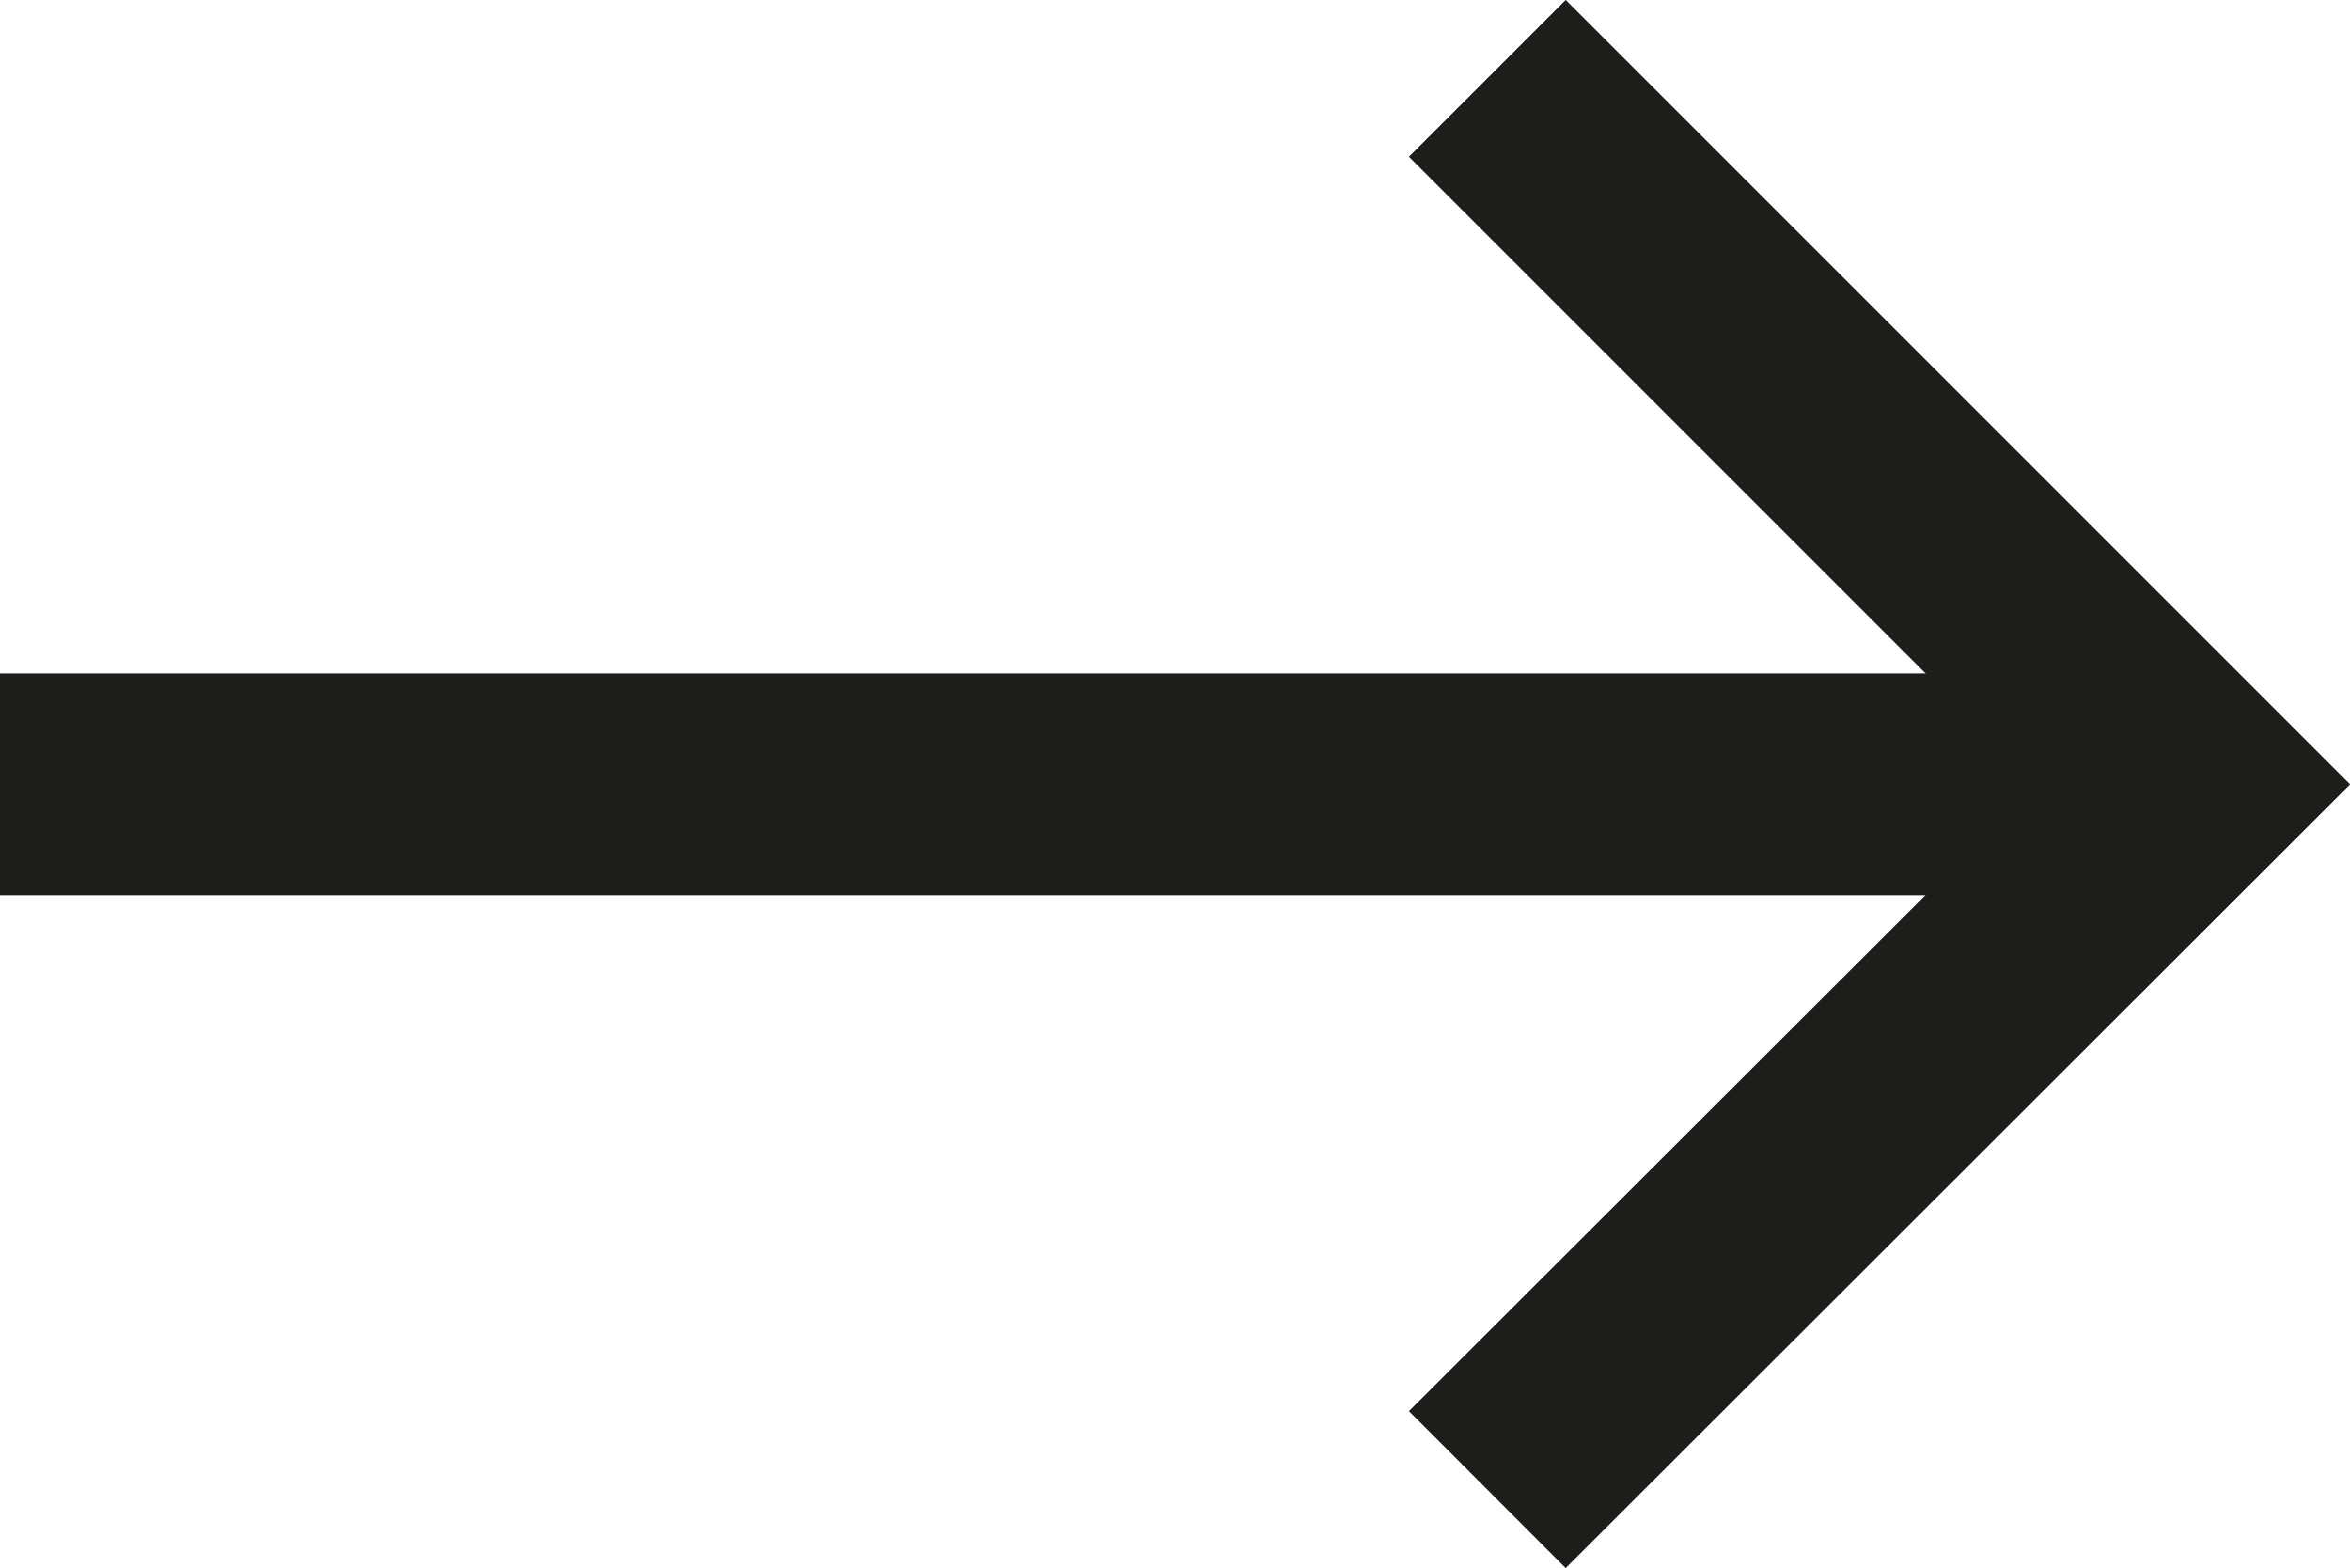
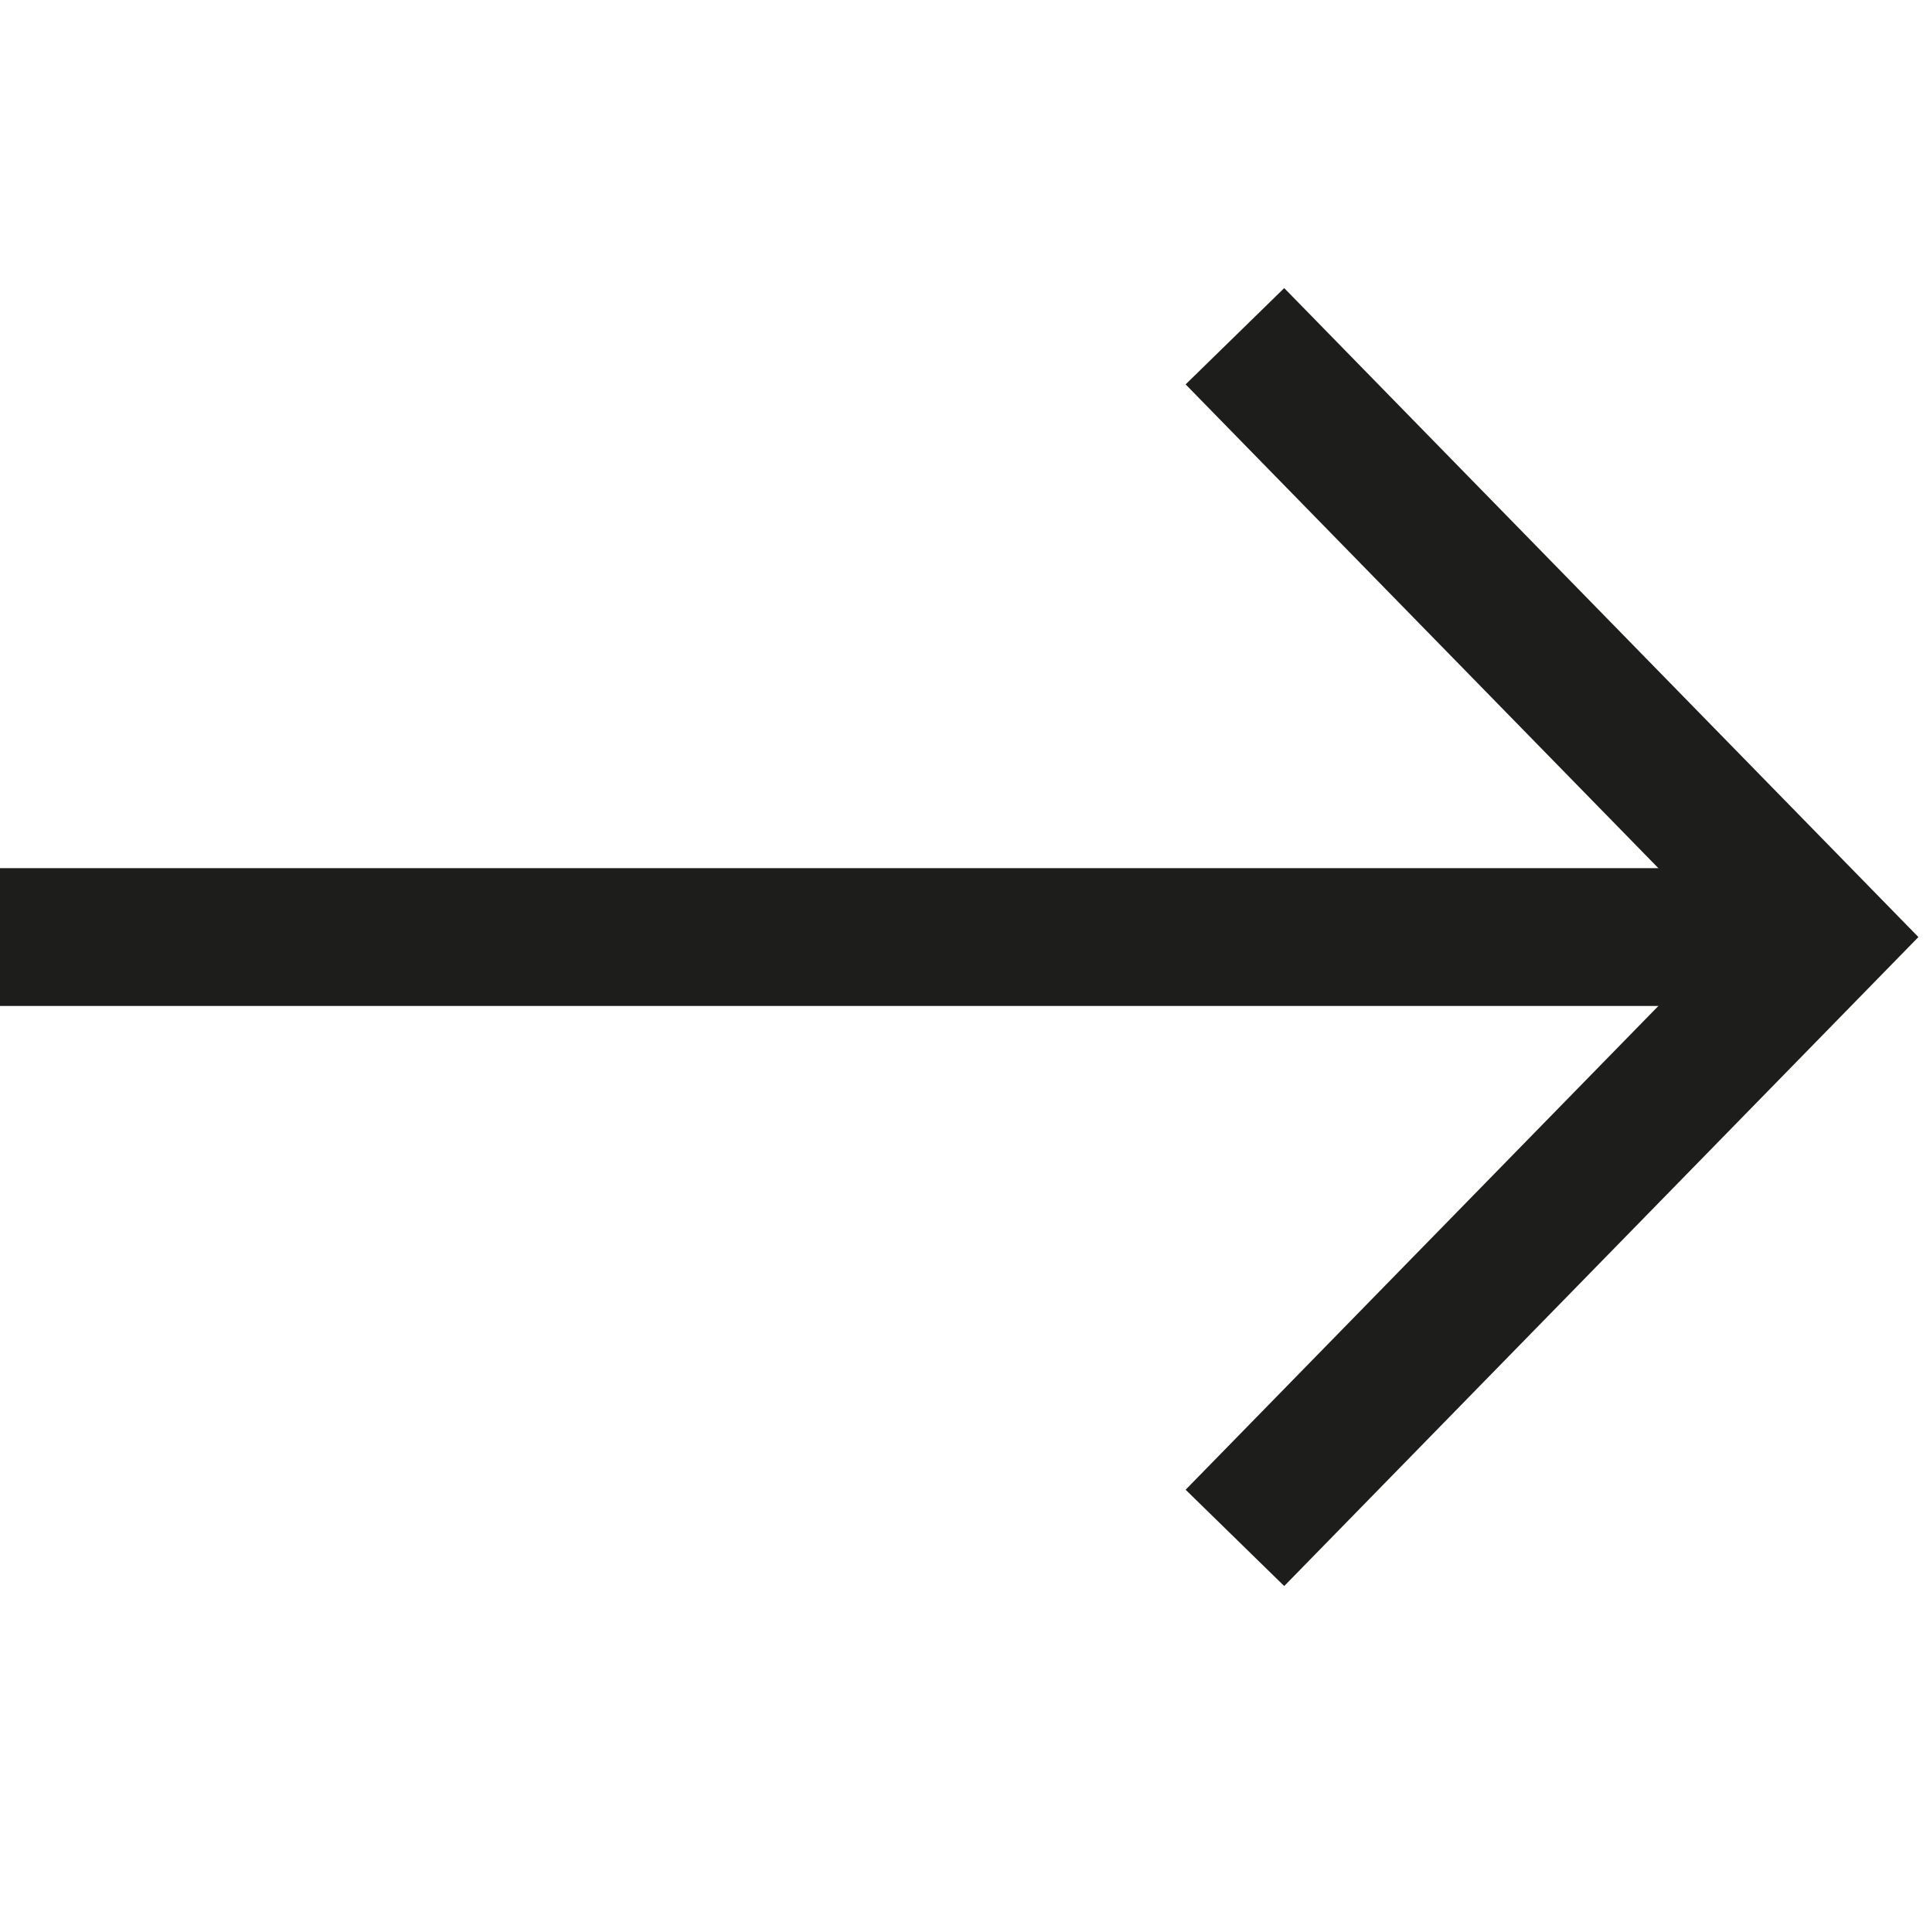
- <svg xmlns="http://www.w3.org/2000/svg" id="Laag_1" data-name="Laag 1" viewBox="0 0 31.79 21.21">
-   <defs>
-     <style>.cls-1{fill:none;stroke:#1d1d1b;stroke-miterlimit:10;stroke-width:3px;}</style>
-   </defs>
-   <line class="cls-1" y1="10.61" x2="28.71" y2="10.61" />
-   <polyline class="cls-1" points="20.12 1.06 29.67 10.61 20.12 20.15" />
+ <svg xmlns="http://www.w3.org/2000/svg" version="1.1" id="Laag_1" x="0px" y="0px" viewBox="0 0 70 70.1" style="enable-background:new 0 0 70 70.1;" xml:space="preserve">
+   <style type="text/css">
+ 	.st0{fill:none;stroke:#1D1D1B;stroke-width:5;stroke-miterlimit:10;}
+ </style>
+   <g>
+     <line class="st0" x1="0" y1="34" x2="64" y2="34" />
+     <polyline class="st0" points="44.8,12.2 66.1,34 44.8,55.8  " />
+   </g>
</svg>
